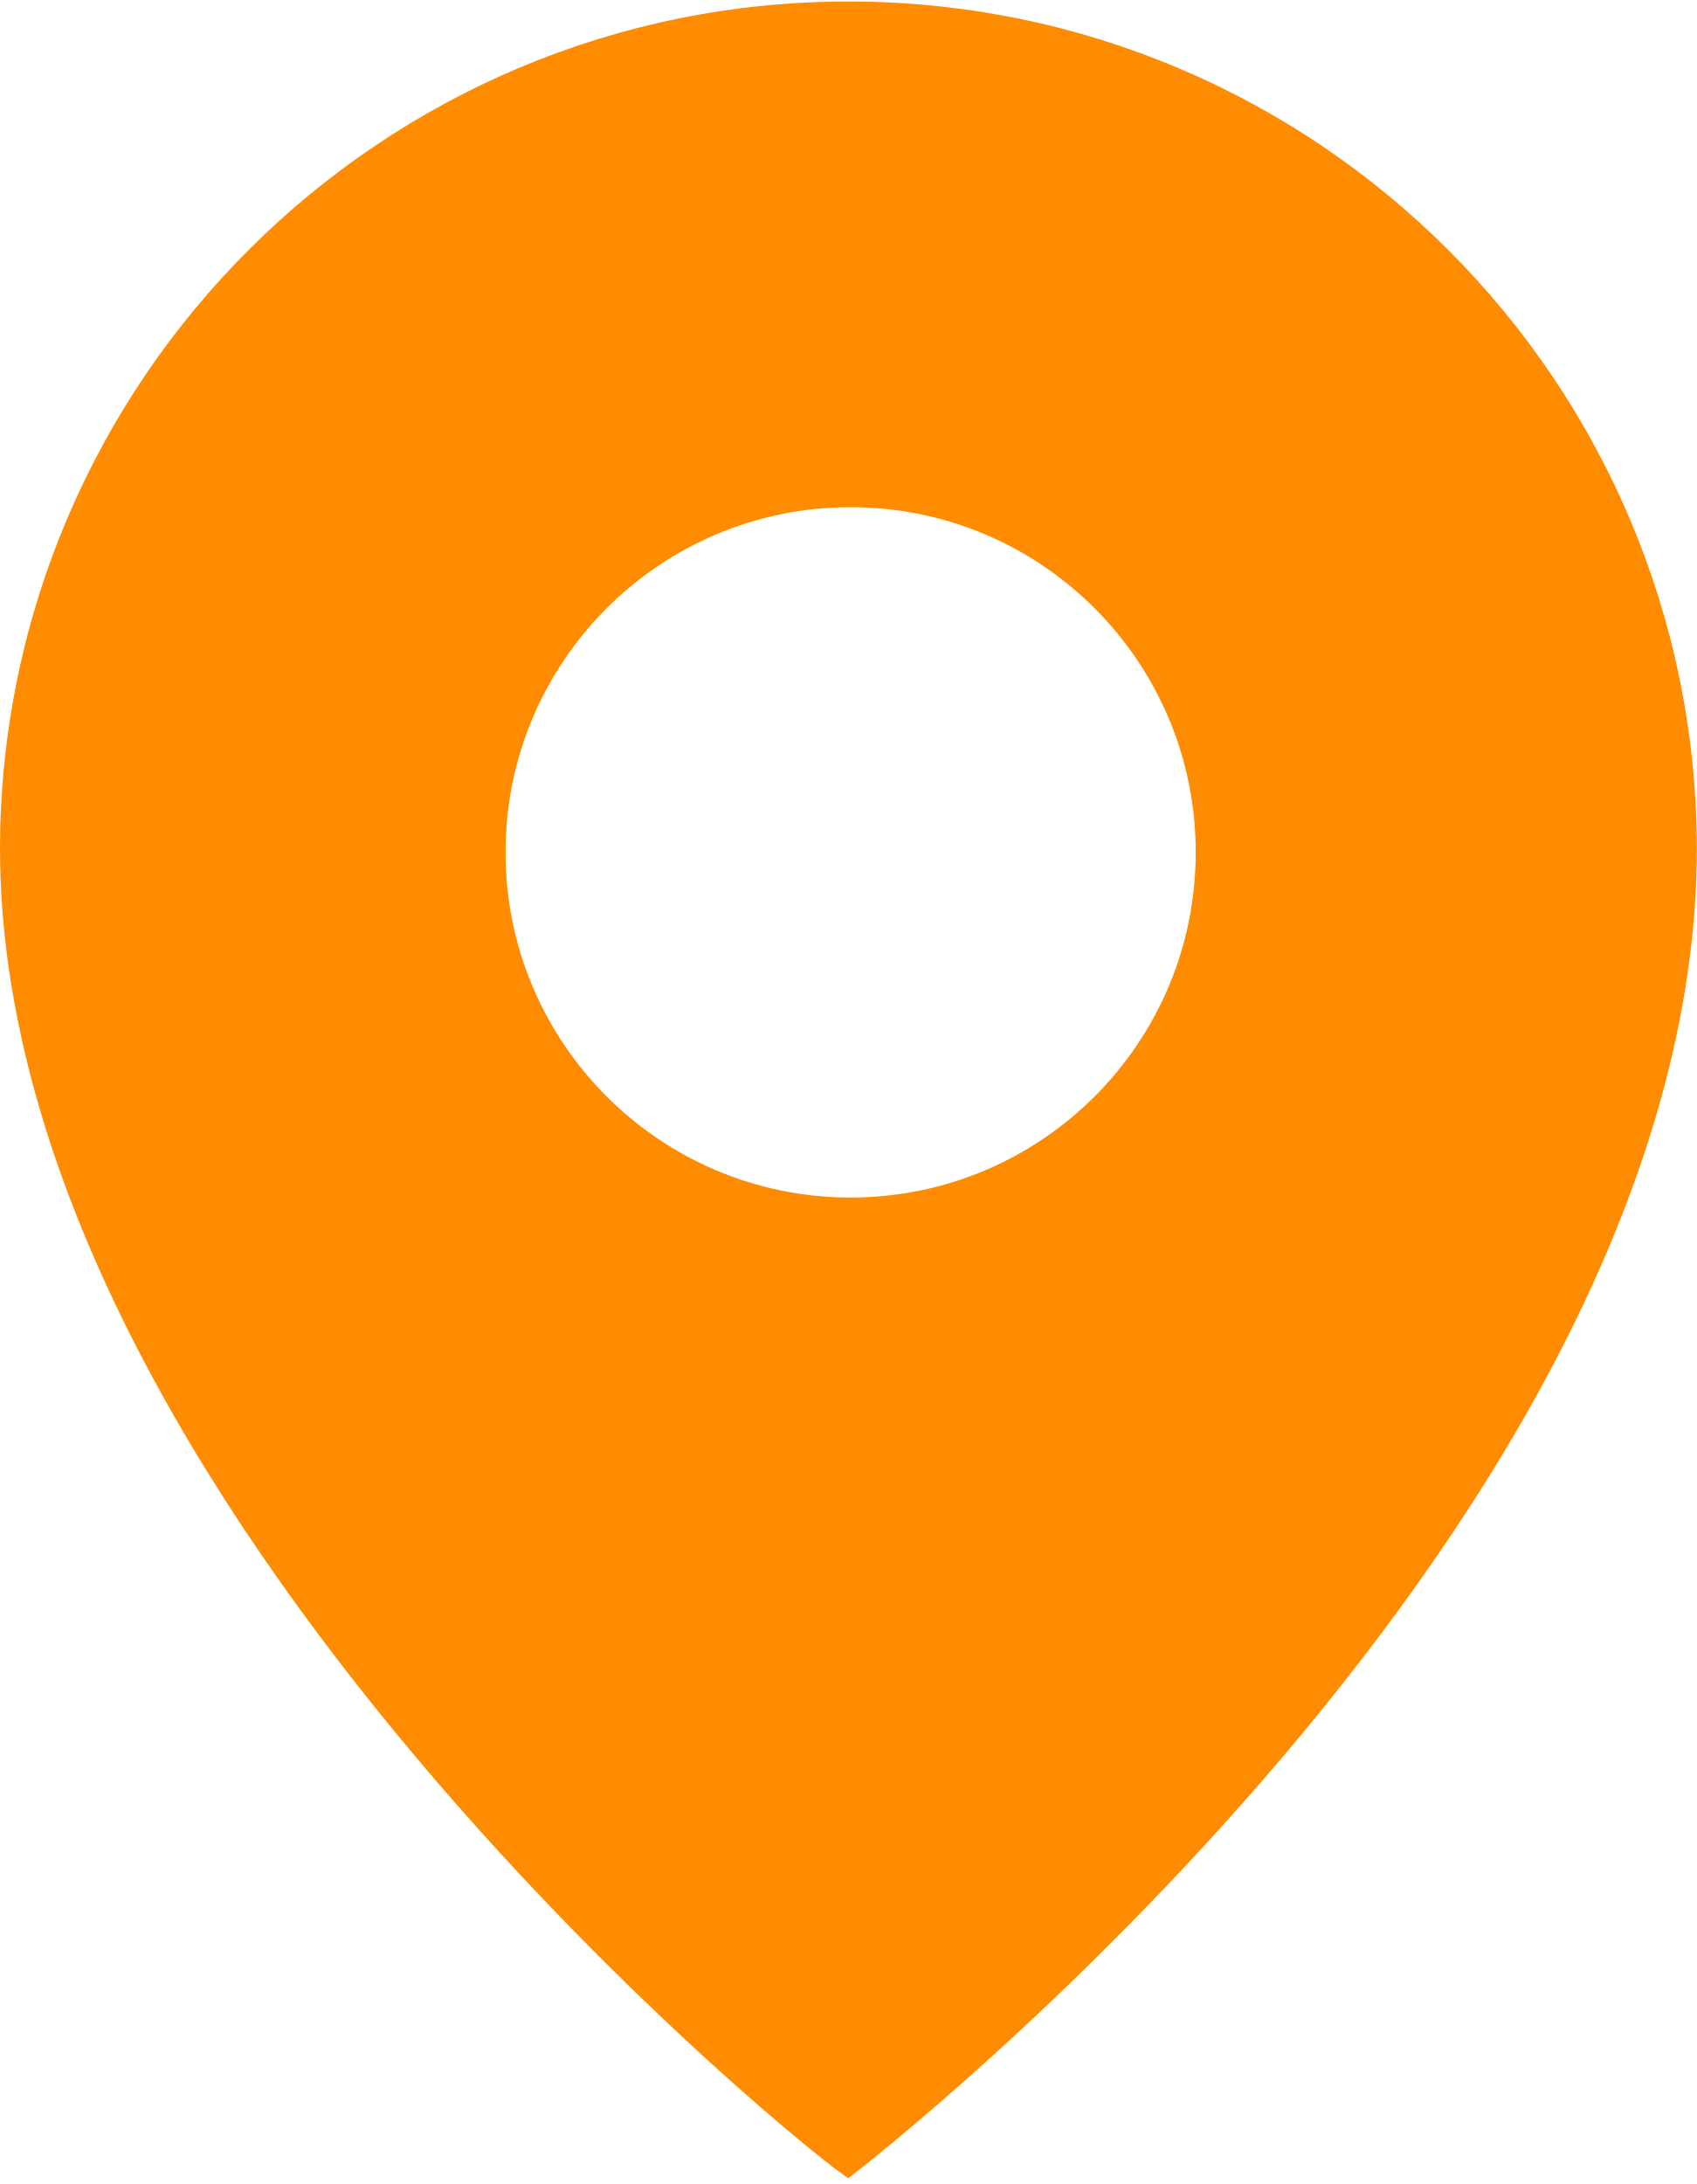
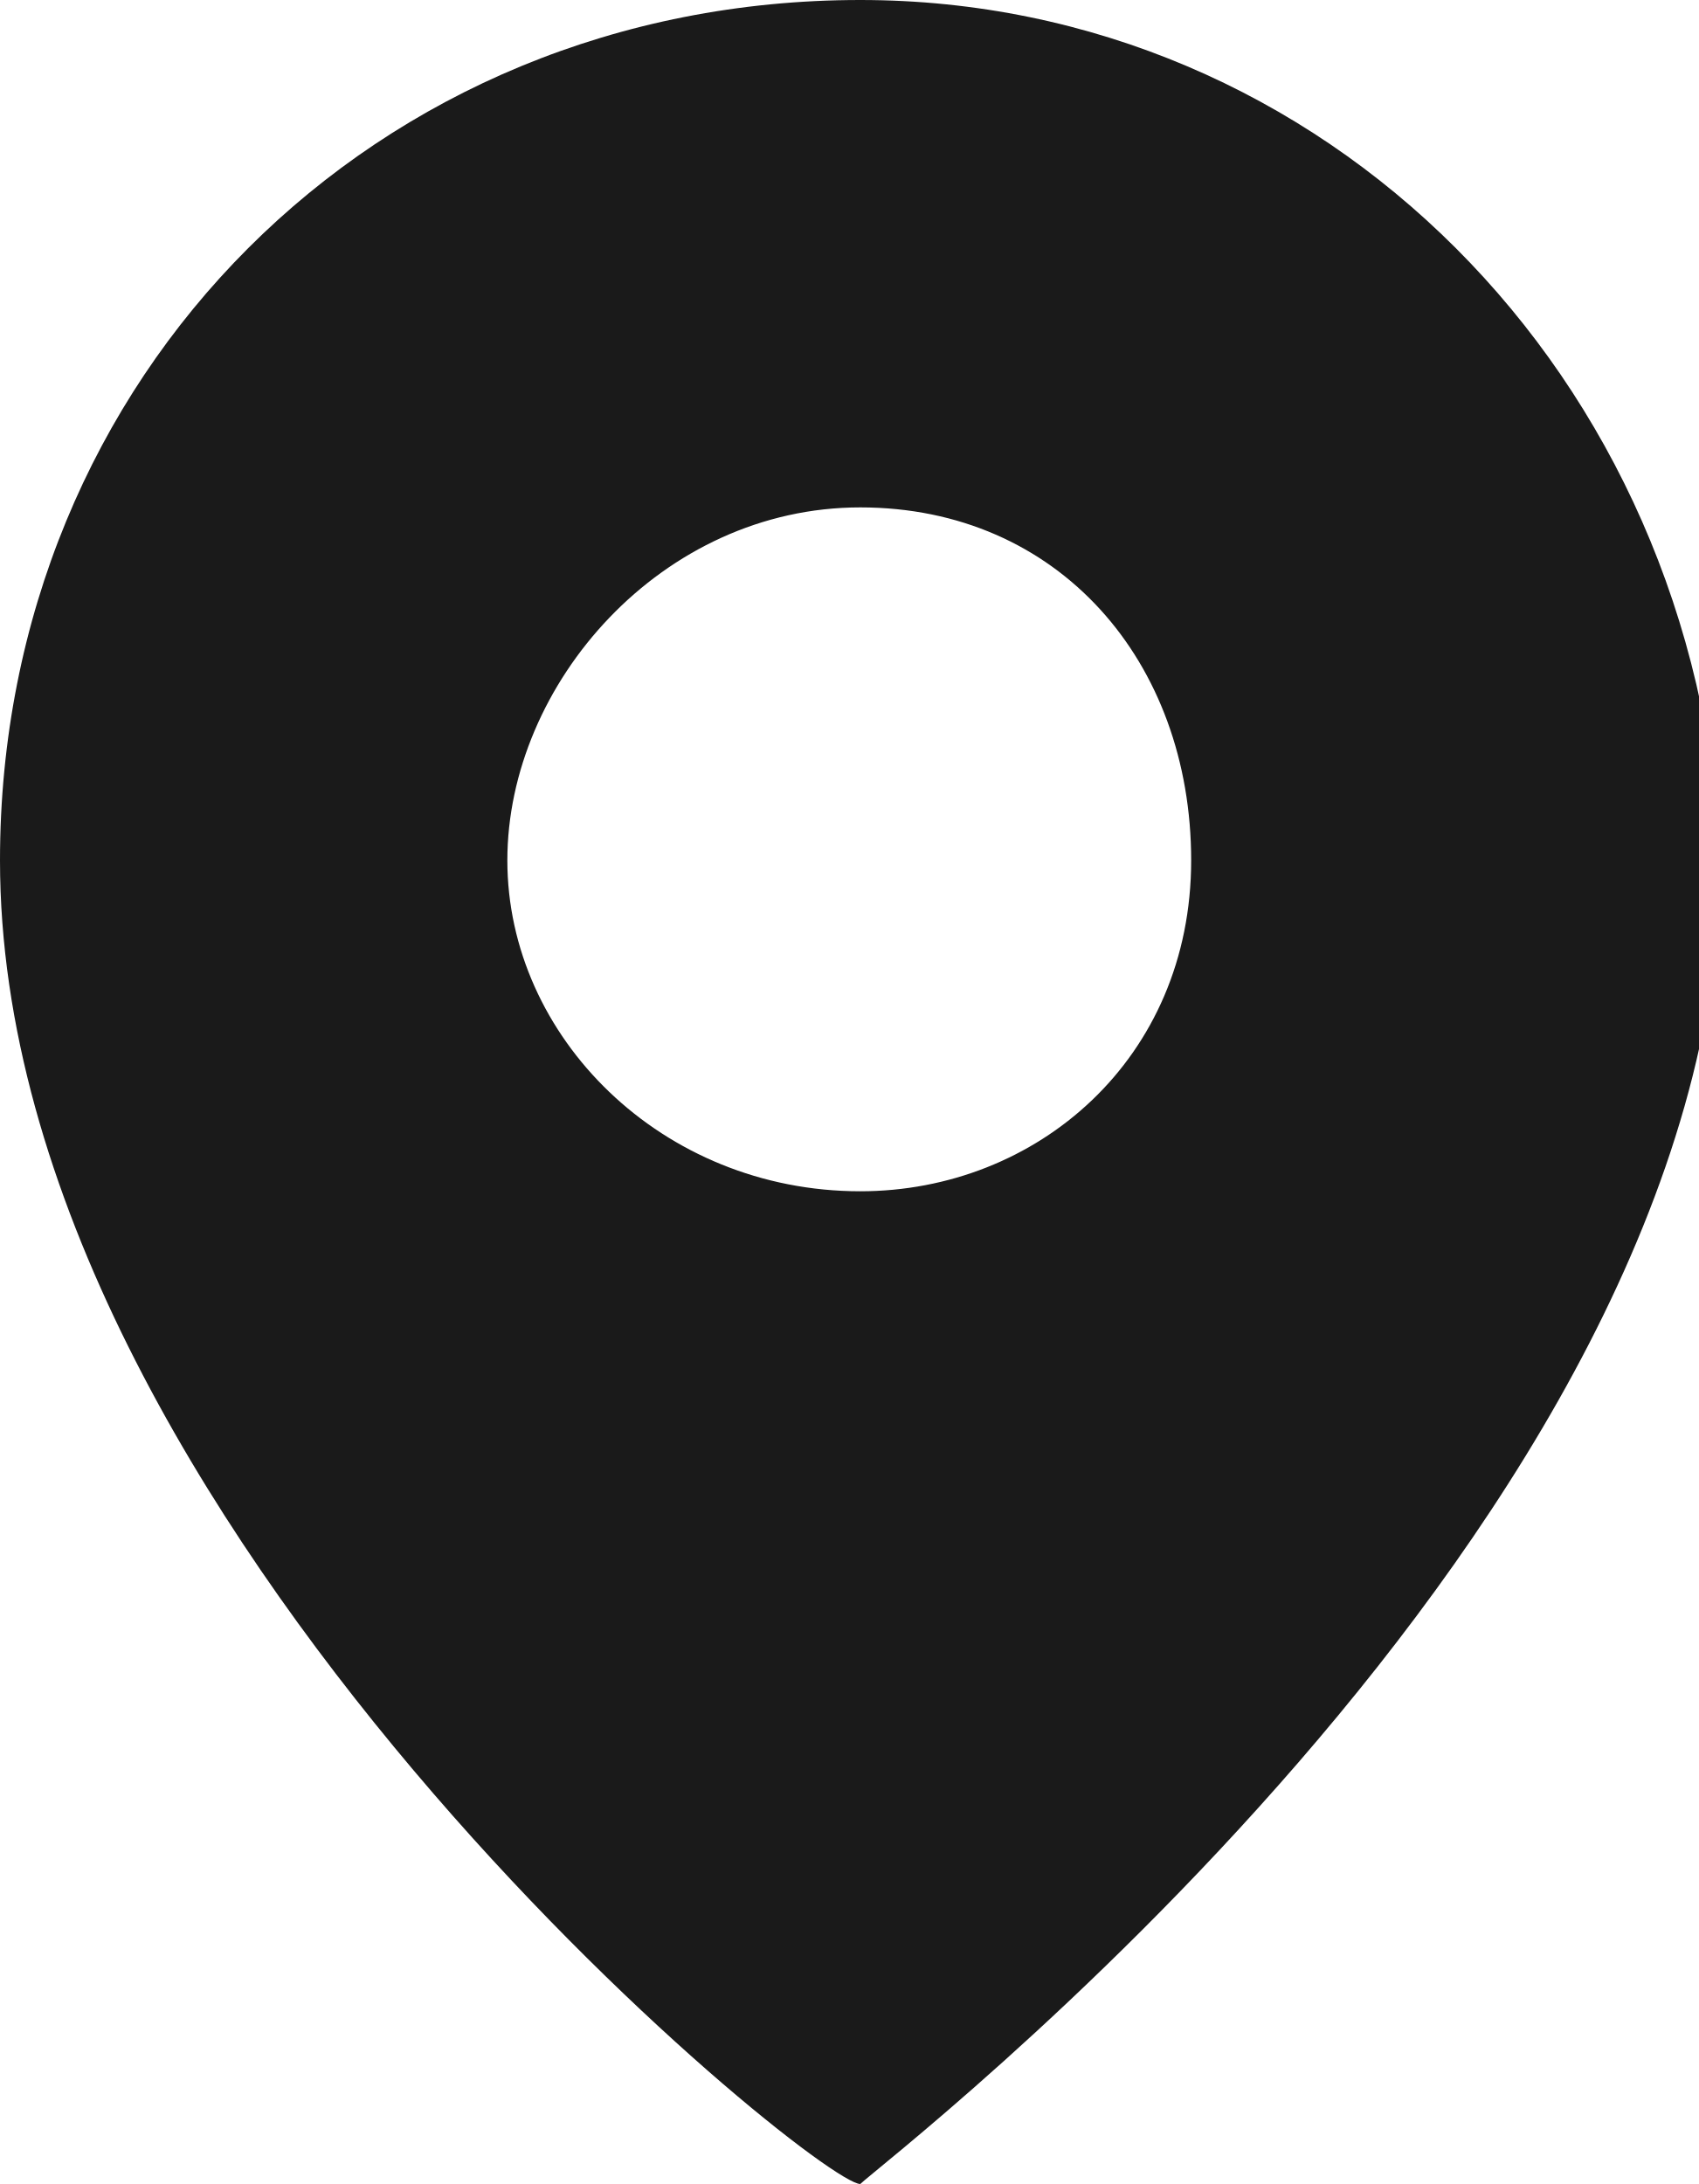
- <svg xmlns="http://www.w3.org/2000/svg" width="2.72mm" height="3.5mm" viewBox="0 0 7.72 9.92">
-   <defs>
-     <style>.a{fill:#ff8c00;}</style>
-   </defs>
-   <path class="a" d="M3.87,5.44A1.57,1.57,0,1,1,5.44,3.87,1.57,1.57,0,0,1,3.87,5.44h0M3.87,0A3.86,3.86,0,0,0,0,3.85s0,0,0,0c0,3,3.75,6,3.86,6.05h0c.12-.09,3.86-3,3.86-6.05A3.86,3.86,0,0,0,3.87,0h0" transform="translate(0 0)" />
+ <svg xmlns="http://www.w3.org/2000/svg" version="1.1" id="Layer_1" x="0px" y="0px" viewBox="0 0 7.7 9.9" style="enable-background:new 0 0 7.7 9.9;" xml:space="preserve">
+   <style type="text/css">
+ 	.st0{fill:#1A1A1A;}
+ </style>
+   <path class="st0" d="M3.9,5.4C3,5.4,2.3,4.7,2.3,3.9S3,2.3,3.9,2.3S5.4,3,5.4,3.9S4.7,5.4,3.9,5.4L3.9,5.4L3.9,5.4 M3.9,0  C1.7,0,0,1.7,0,3.9c0,0,0,0,0,0l0,0c0,3,3.7,6,3.9,6l0,0c0.1-0.1,3.9-3,3.9-6C7.7,1.7,6,0,3.9,0L3.9,0" />
</svg>
